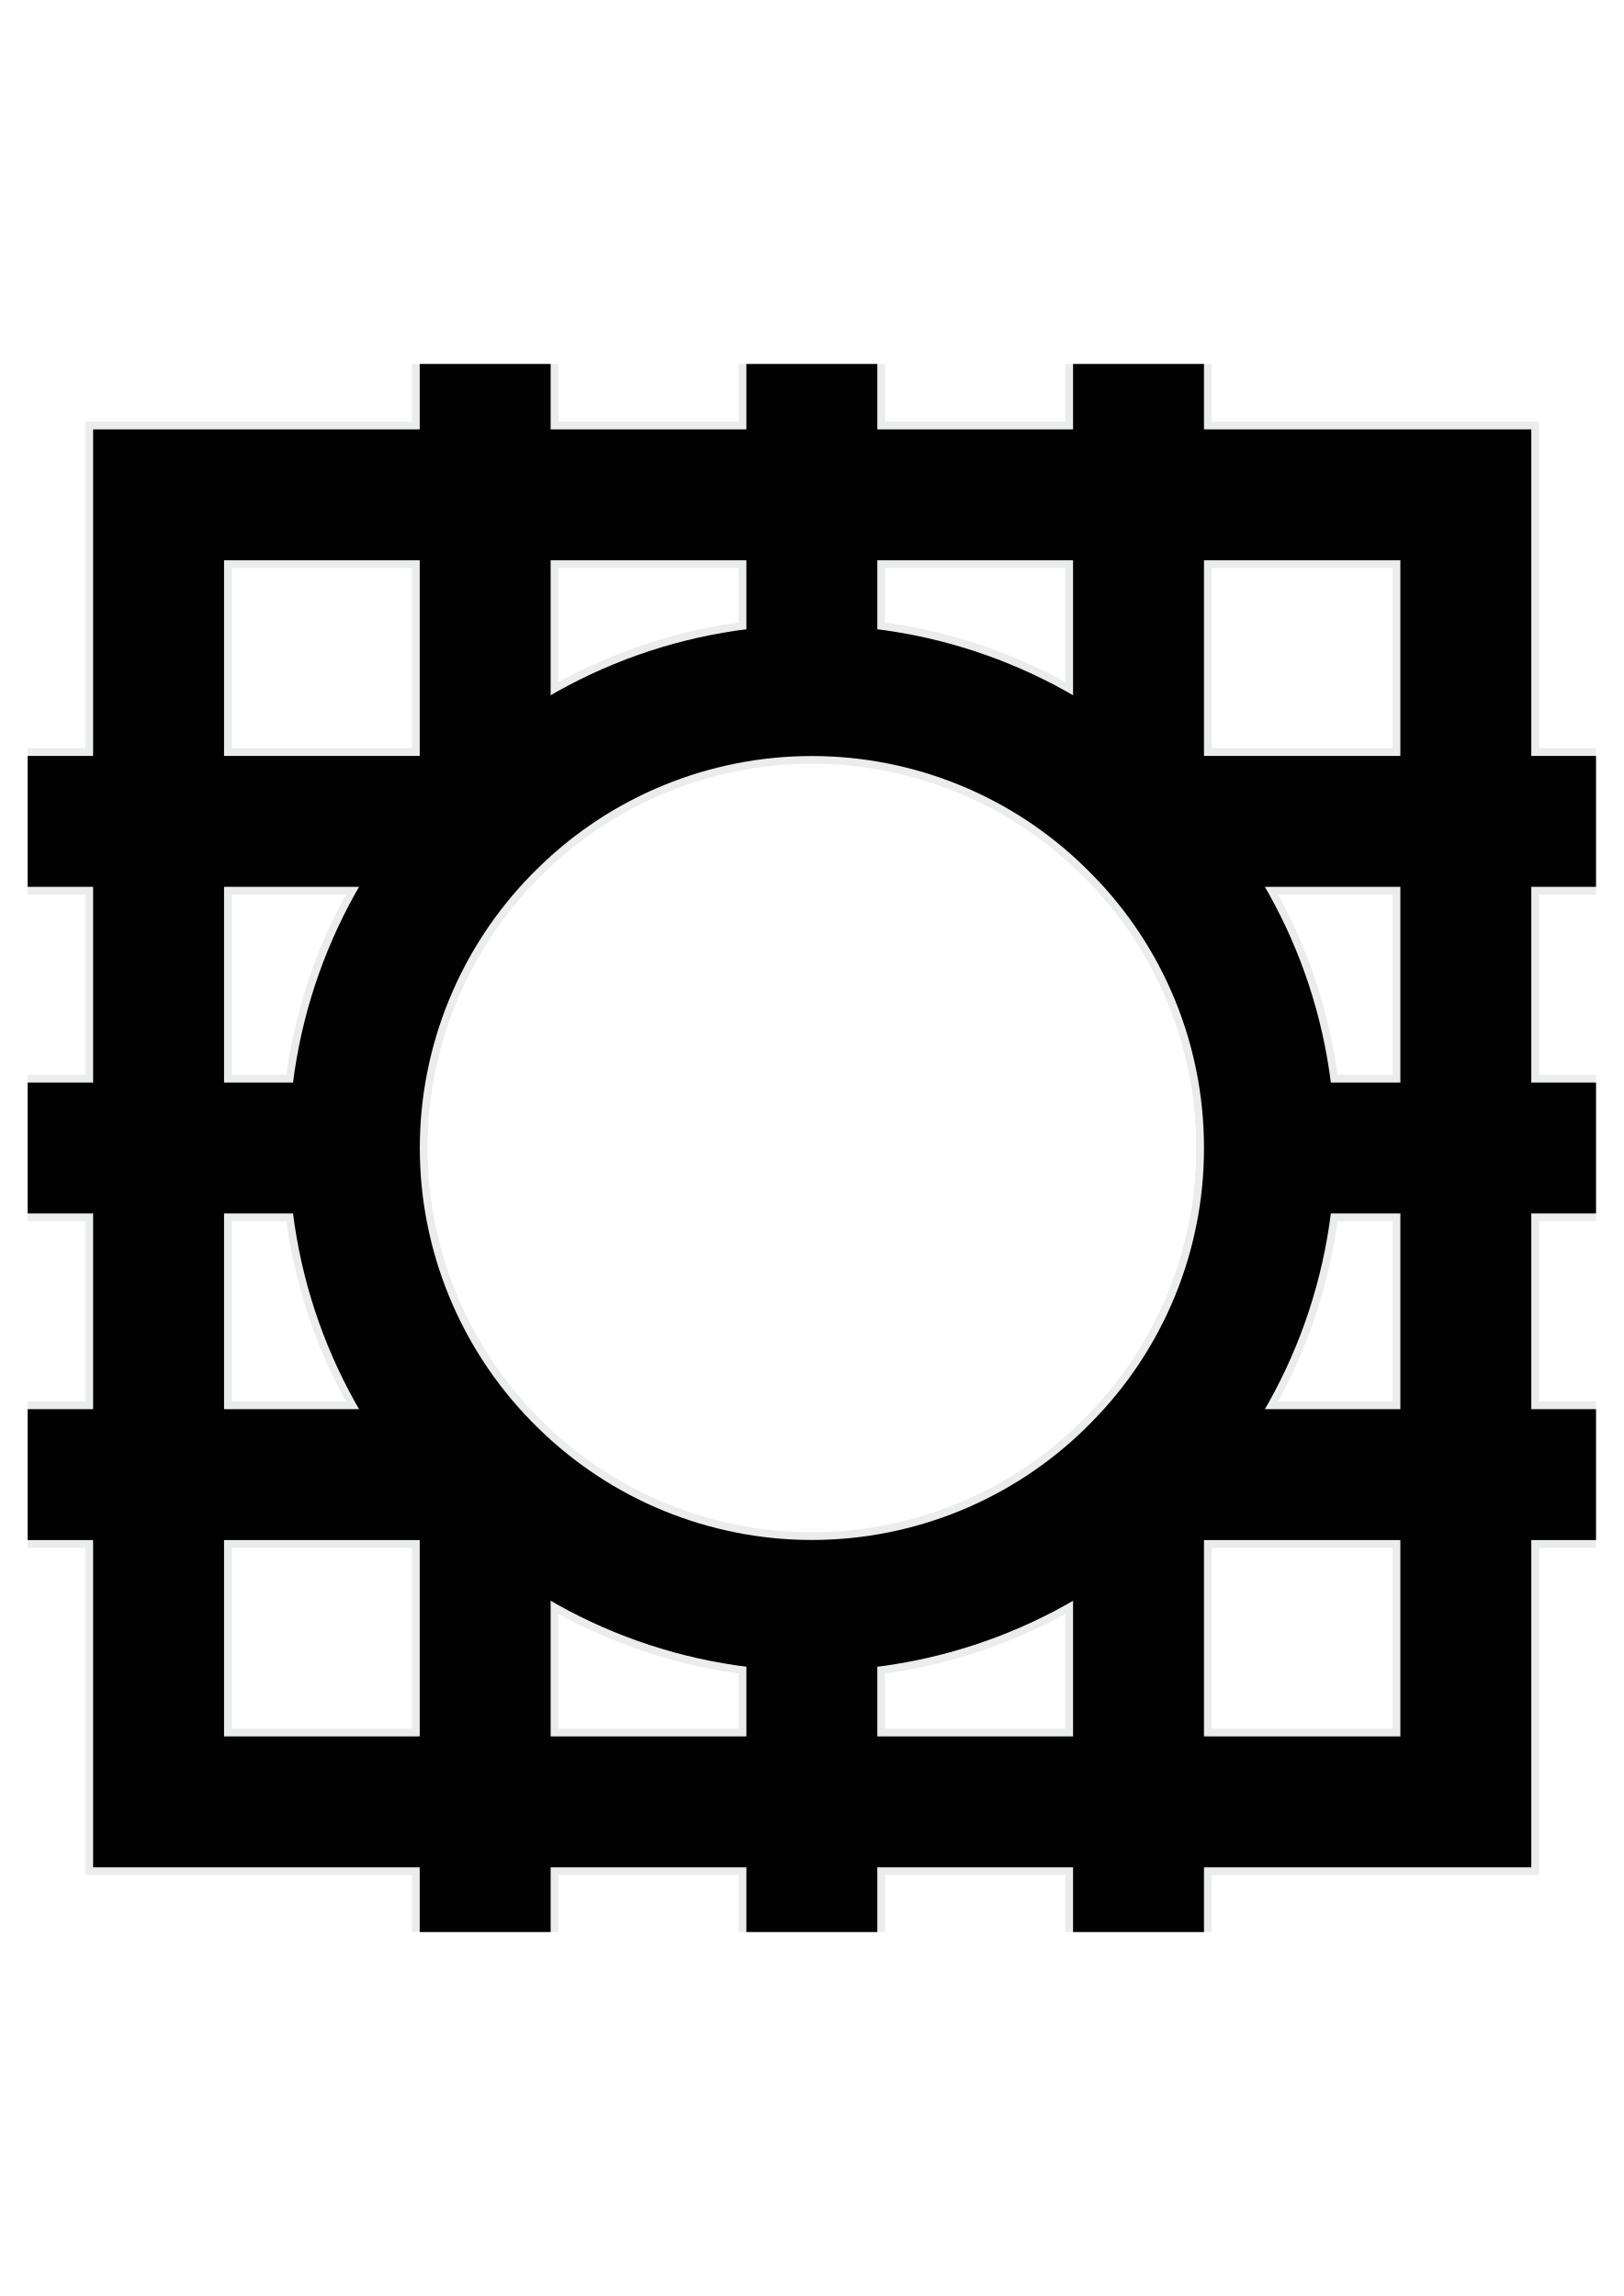
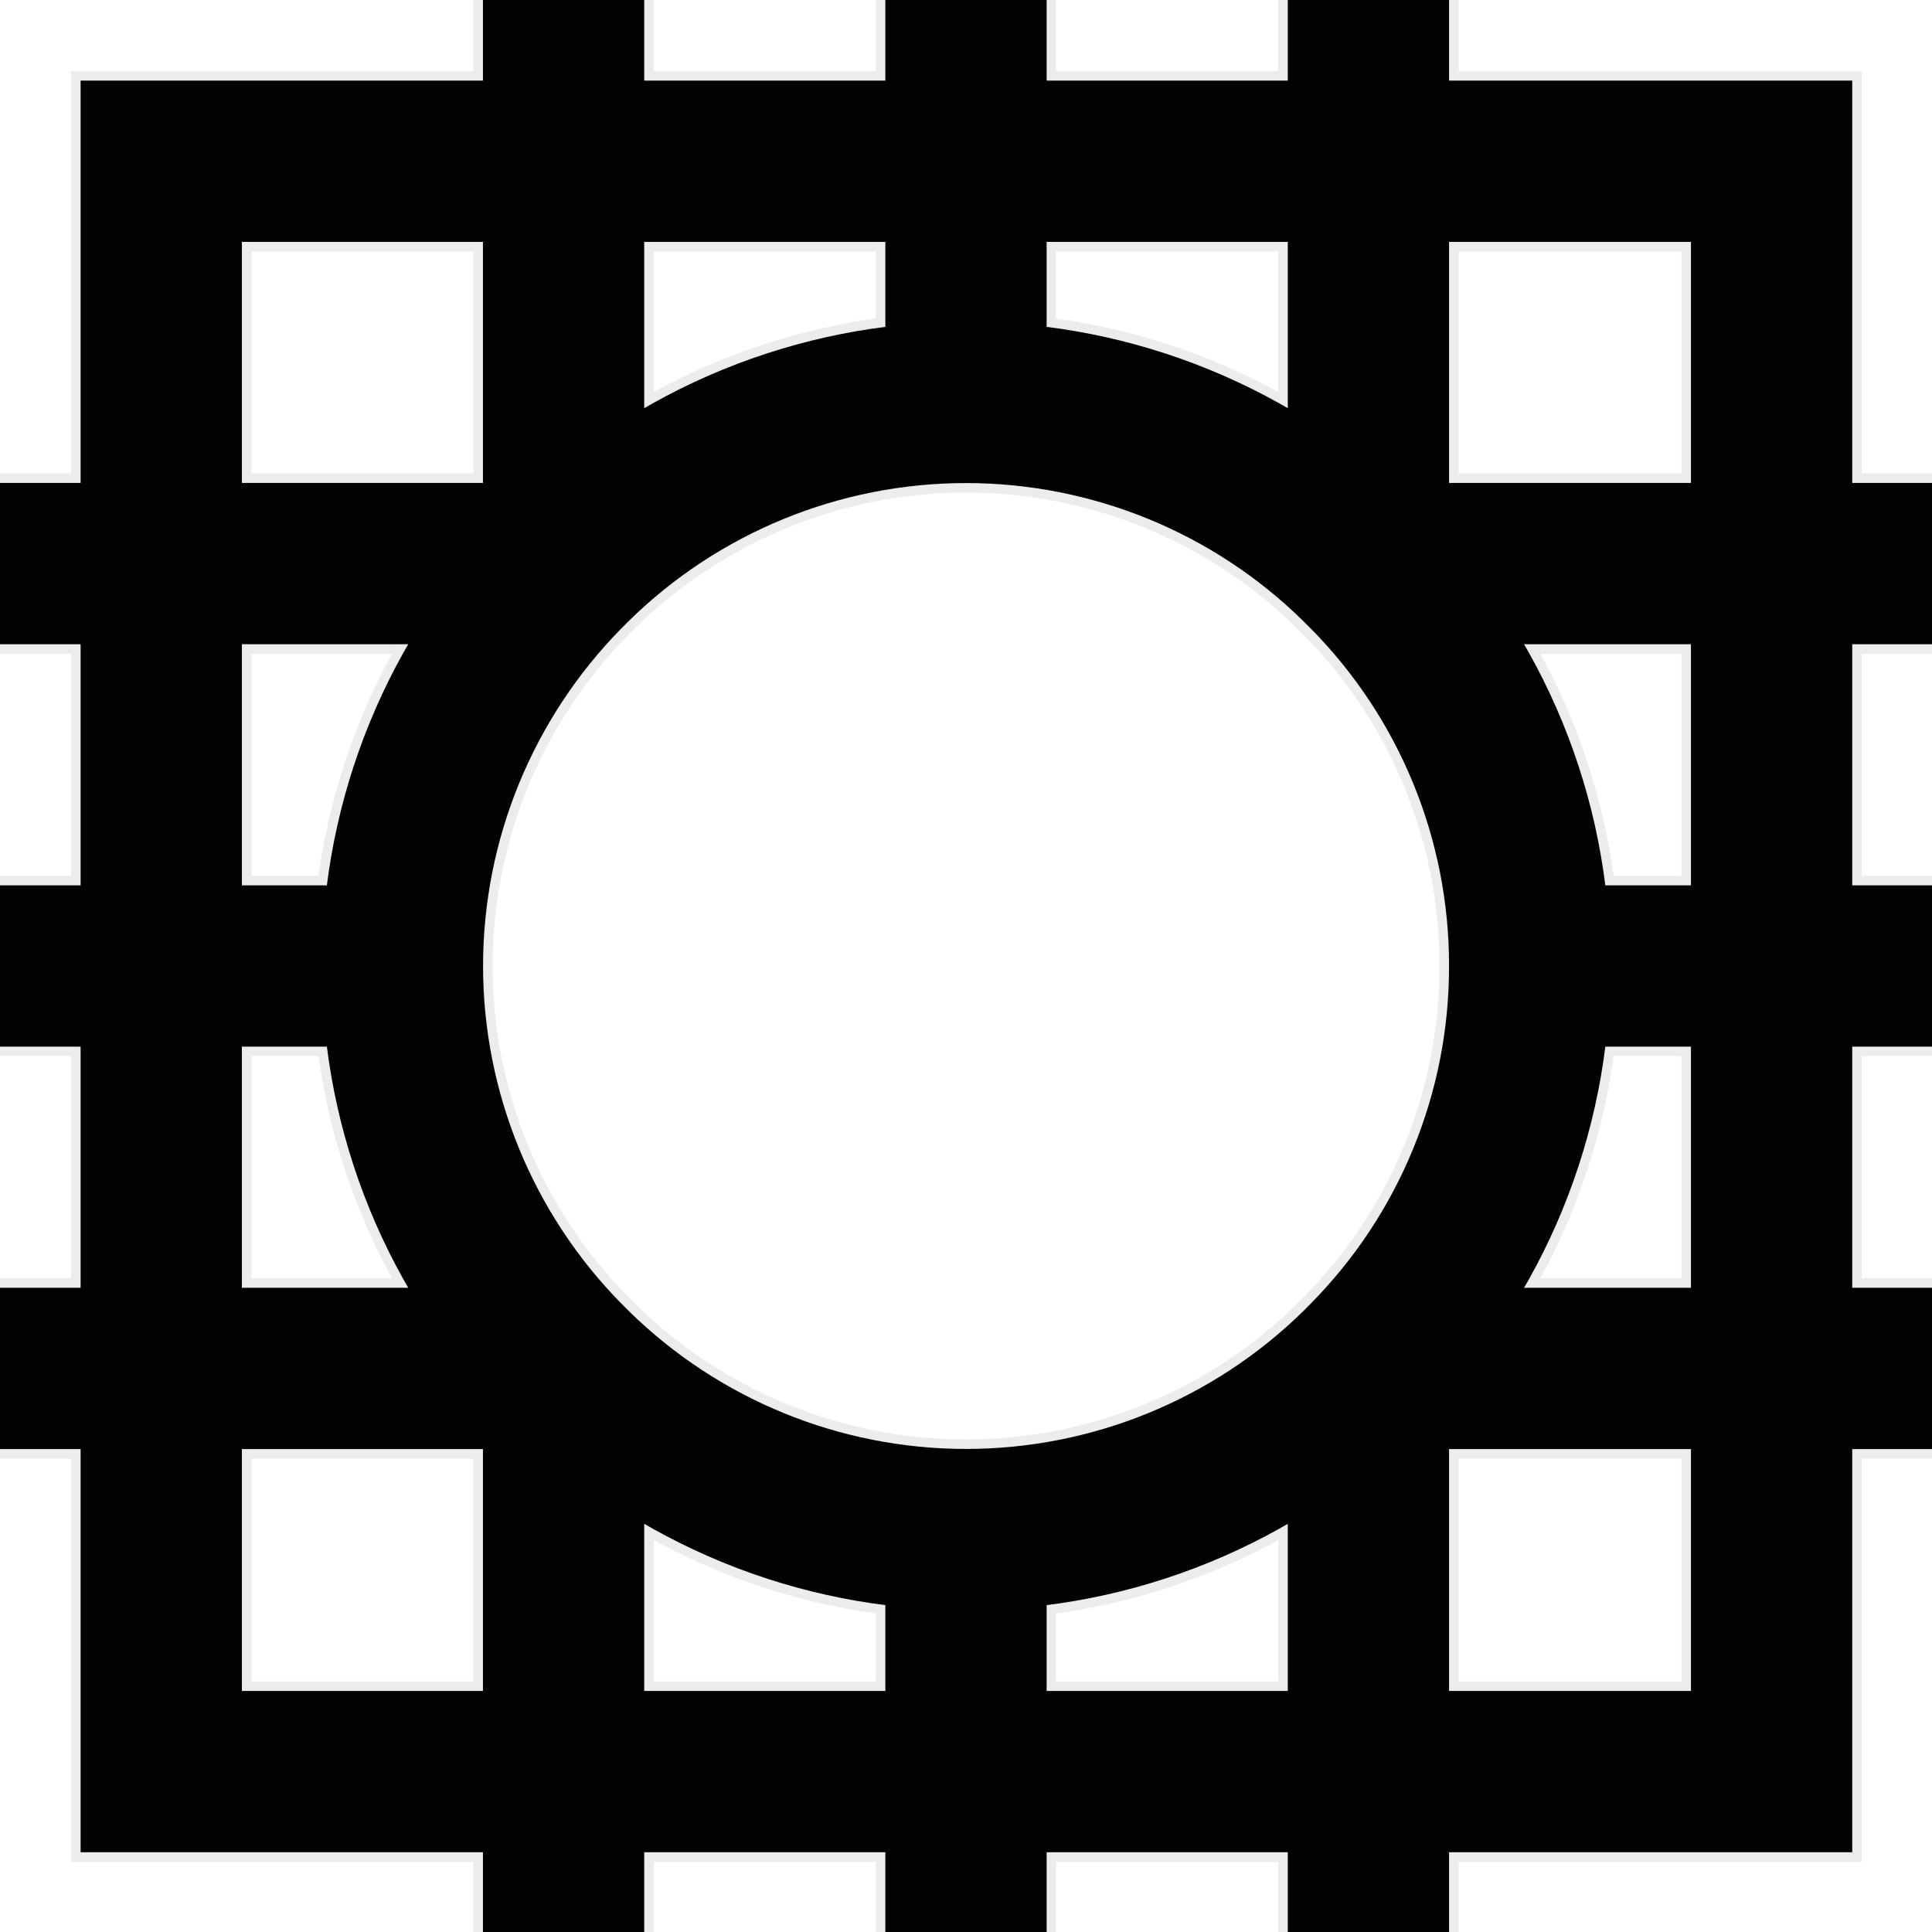
- <svg xmlns="http://www.w3.org/2000/svg" xml:space="preserve" width="210mm" height="297mm" version="1.1" style="shape-rendering:geometricPrecision; text-rendering:geometricPrecision; image-rendering:optimizeQuality; fill-rule:evenodd; clip-rule:evenodd" viewBox="0 0 21000 29700" data-name="Layer 1">
+ <svg xmlns="http://www.w3.org/2000/svg" xml:space="preserve" width="202.84mm" height="202.84mm" version="1.1" style="shape-rendering:geometricPrecision; text-rendering:geometricPrecision; image-rendering:optimizeQuality; fill-rule:evenodd; clip-rule:evenodd" viewBox="0 0 20284 20284" data-name="Layer 1">
  <defs>
    <style type="text/css">
   
    .str1 {stroke:#020202;stroke-width:1693.33}
    .str0 {stroke:#EBECEC;stroke-width:1893.3}
    .fil0 {fill:none}
   
  </style>
  </defs>
  <g id="Capa_x0020_1">
-     <rect class="fil0 str0" x="2051" y="6401" width="16907" height="16907" />
-     <line class="fil0 str0" x1="10500" y1="24992" x2="10500" y2="20768" />
-     <line class="fil0 str0" x1="10500" y1="8932" x2="10500" y2="4708" />
-     <polyline class="fil0 str0" points="14725,18986 14725,19075 14725,24992 " />
-     <polyline class="fil0 str0" points="14725,10714 14725,10625 14725,4708 " />
-     <polyline class="fil0 str0" points="6275,18986 6275,19075 6275,24992 " />
-     <polyline class="fil0 str0" points="6275,10714 6275,10625 6275,4708 " />
-     <line class="fil0 str0" x1="20642" y1="14850" x2="16418" y2="14850" />
-     <line class="fil0 str0" x1="4582" y1="14850" x2="358" y2="14850" />
-     <polyline class="fil0 str0" points="20642,10625 14725,10625 14636,10625 " />
-     <polyline class="fil0 str0" points="6364,10625 6275,10625 358,10625 " />
-     <polyline class="fil0 str0" points="20642,19075 14725,19075 14636,19075 " />
-     <polyline class="fil0 str0" points="6364,19075 6275,19075 358,19075 " />
-     <path class="fil0 str0" d="M16418 14850c0,3 0,7 0,10 0,1544 -609,3028 -1693,4126l-88 89c-1104,1084 -2590,1692 -4137,1692 -1547,0 -3033,-608 -4136,-1693l-88 -88c-1084,-1103 -1693,-2589 -1693,-4136 0,-1547 609,-3033 1693,-4136l88 -88c1103,-1085 2589,-1693 4136,-1693 1547,0 3033,608 4136,1693l88 88c1085,1098 1694,2582 1694,4126 0,3 0,7 0,10l0 0z" />
+     <rect class="fil0 str0" x="1693" y="1693" width="16907" height="16907" />
+     <line class="fil0 str0" x1="10142" y1="20284" x2="10142" y2="16060" />
+     <line class="fil0 str0" x1="10142" y1="4224" x2="10142" y2="0" />
+     <polyline class="fil0 str0" points="14367,14278 14367,14367 14367,20284 " />
+     <polyline class="fil0 str0" points="14367,6006 14367,5917 14367,0 " />
+     <polyline class="fil0 str0" points="5917,14278 5917,14367 5917,20284 " />
+     <polyline class="fil0 str0" points="5917,6006 5917,5917 5917,0 " />
+     <line class="fil0 str0" x1="20284" y1="10142" x2="16060" y2="10142" />
+     <line class="fil0 str0" x1="4224" y1="10142" x2="0" y2="10142" />
+     <polyline class="fil0 str0" points="20284,5917 14367,5917 14278,5917 " />
+     <polyline class="fil0 str0" points="6006,5917 5917,5917 0,5917 " />
+     <polyline class="fil0 str0" points="20284,14367 14367,14367 14278,14367 " />
+     <polyline class="fil0 str0" points="6006,14367 5917,14367 0,14367 " />
+     <path class="fil0 str0" d="M16060 10142c0,3 0,7 0,10 0,1544 -609,3028 -1693,4126l-88 89c-1104,1084 -2590,1692 -4137,1692 -1547,0 -3033,-608 -4136,-1693l-88 -88c-1084,-1103 -1693,-2589 -1693,-4136 0,-1547 609,-3033 1693,-4136l88 -88c1103,-1085 2589,-1693 4136,-1693 1547,0 3033,608 4136,1693l88 88c1085,1098 1694,2582 1694,4126 0,3 0,7 0,10l0 0z" />
  </g>
  <g id="Capa_x0020_1_0">
-     <rect class="fil0 str1" x="2051" y="6401" width="16907" height="16907" />
-     <line class="fil0 str1" x1="10500" y1="24992" x2="10500" y2="20768" />
-     <line class="fil0 str1" x1="10500" y1="8932" x2="10500" y2="4708" />
-     <polyline class="fil0 str1" points="14725,18986 14725,19075 14725,24992 " />
-     <polyline class="fil0 str1" points="14725,10714 14725,10625 14725,4708 " />
-     <polyline class="fil0 str1" points="6275,18986 6275,19075 6275,24992 " />
-     <polyline class="fil0 str1" points="6275,10714 6275,10625 6275,4708 " />
-     <line class="fil0 str1" x1="20642" y1="14850" x2="16418" y2="14850" />
-     <line class="fil0 str1" x1="4582" y1="14850" x2="358" y2="14850" />
-     <polyline class="fil0 str1" points="20642,10625 14725,10625 14636,10625 " />
-     <polyline class="fil0 str1" points="6364,10625 6275,10625 358,10625 " />
-     <polyline class="fil0 str1" points="20642,19075 14725,19075 14636,19075 " />
-     <polyline class="fil0 str1" points="6364,19075 6275,19075 358,19075 " />
-     <path class="fil0 str1" d="M16418 14850c0,3 0,7 0,10 0,1544 -609,3028 -1693,4126l-88 89c-1104,1084 -2590,1692 -4137,1692 -1547,0 -3033,-608 -4136,-1693l-88 -88c-1084,-1103 -1693,-2589 -1693,-4136 0,-1547 609,-3033 1693,-4136l88 -88c1103,-1085 2589,-1693 4136,-1693 1547,0 3033,608 4136,1693l88 88c1085,1098 1694,2582 1694,4126 0,3 0,7 0,10l0 0z" />
+     <rect class="fil0 str1" x="1693" y="1693" width="16907" height="16907" />
+     <line class="fil0 str1" x1="10142" y1="20284" x2="10142" y2="16060" />
+     <line class="fil0 str1" x1="10142" y1="4224" x2="10142" y2="0" />
+     <polyline class="fil0 str1" points="14367,14278 14367,14367 14367,20284 " />
+     <polyline class="fil0 str1" points="14367,6006 14367,5917 14367,0 " />
+     <polyline class="fil0 str1" points="5917,14278 5917,14367 5917,20284 " />
+     <polyline class="fil0 str1" points="5917,6006 5917,5917 5917,0 " />
+     <line class="fil0 str1" x1="20284" y1="10142" x2="16060" y2="10142" />
+     <line class="fil0 str1" x1="4224" y1="10142" x2="0" y2="10142" />
+     <polyline class="fil0 str1" points="20284,5917 14367,5917 14278,5917 " />
+     <polyline class="fil0 str1" points="6006,5917 5917,5917 0,5917 " />
+     <polyline class="fil0 str1" points="20284,14367 14367,14367 14278,14367 " />
+     <polyline class="fil0 str1" points="6006,14367 5917,14367 0,14367 " />
+     <path class="fil0 str1" d="M16060 10142c0,3 0,7 0,10 0,1544 -609,3028 -1693,4126l-88 89c-1104,1084 -2590,1692 -4137,1692 -1547,0 -3033,-608 -4136,-1693l-88 -88c-1084,-1103 -1693,-2589 -1693,-4136 0,-1547 609,-3033 1693,-4136l88 -88c1103,-1085 2589,-1693 4136,-1693 1547,0 3033,608 4136,1693l88 88c1085,1098 1694,2582 1694,4126 0,3 0,7 0,10l0 0z" />
  </g>
</svg>
